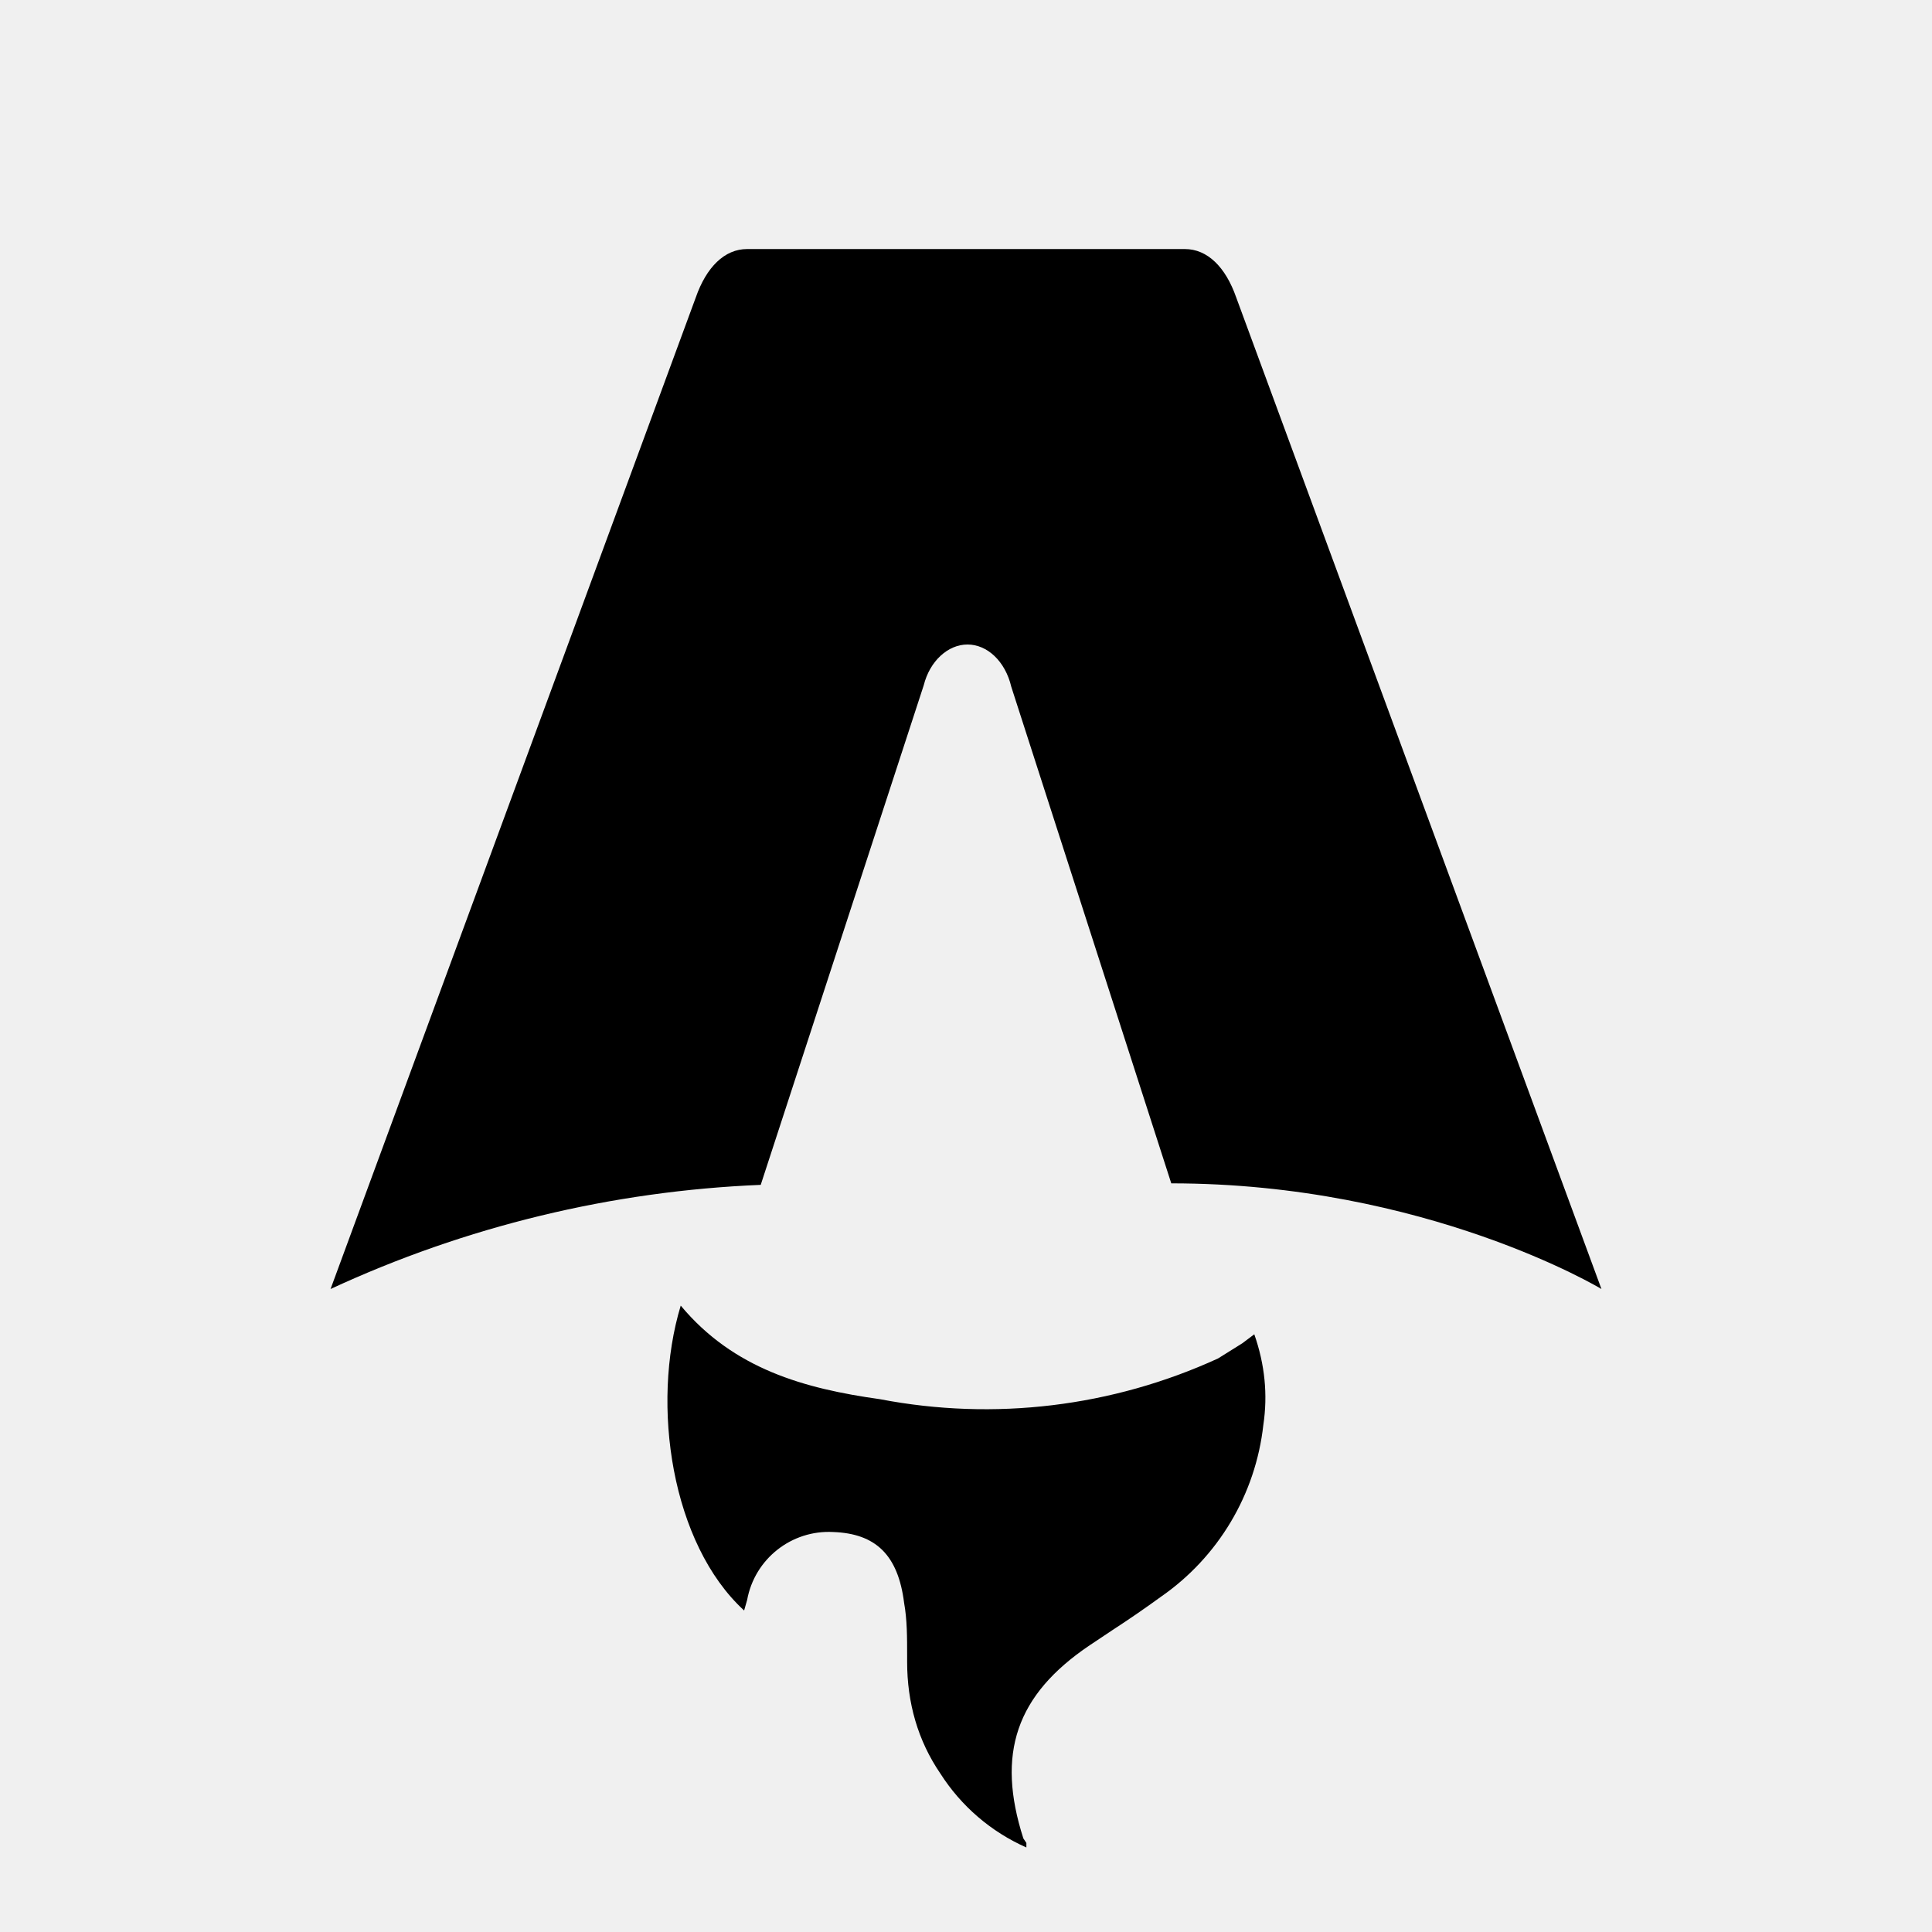
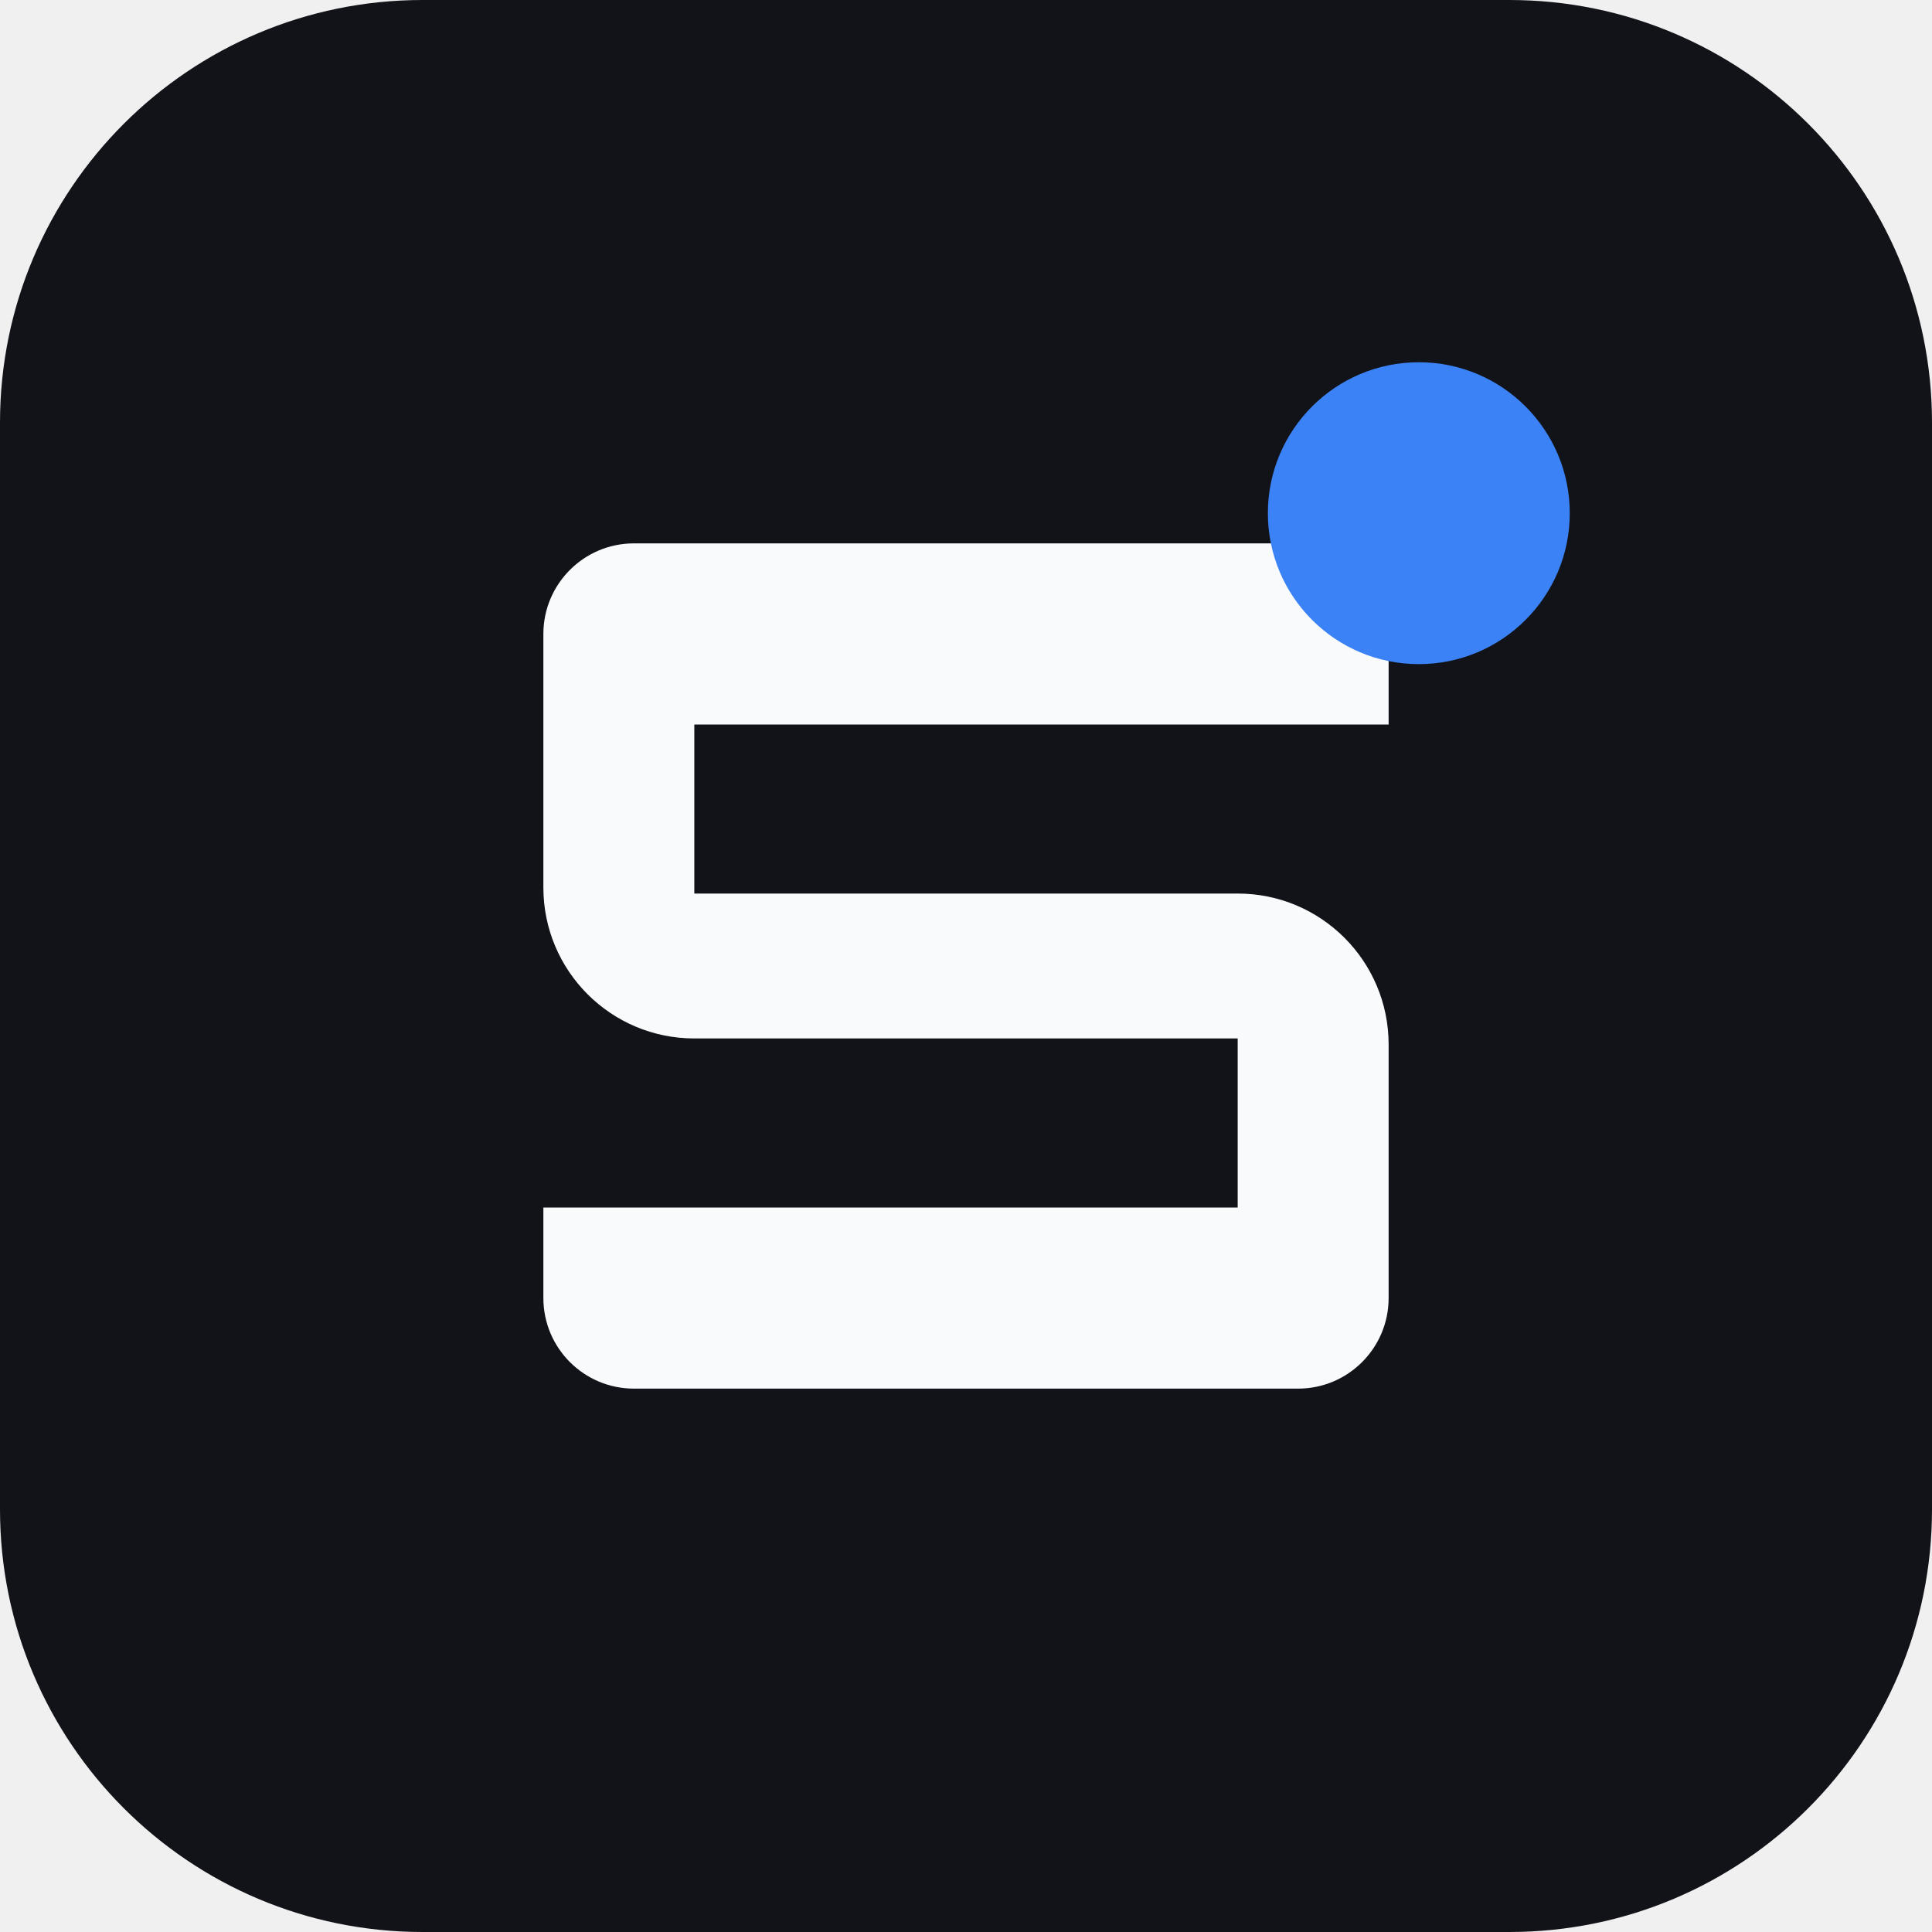
- <svg xmlns="http://www.w3.org/2000/svg" fill="none" viewBox="0 0 128 128">
-   <path d="M50.4 78.5a75.1 75.1 0 0 0-28.5 6.9l24.2-65.7c.7-2 1.9-3.2 3.4-3.2h29c1.5 0 2.7 1.2 3.4 3.2l24.2 65.7s-11.6-7-28.5-7L67 45.5c-.4-1.7-1.6-2.8-2.9-2.8-1.3 0-2.5 1.1-2.9 2.7L50.4 78.5Zm-1.1 28.2Zm-4.2-20.2c-2 6.6-.6 15.8 4.2 20.2a17.5 17.5 0 0 1 .2-.7 5.5 5.5 0 0 1 5.7-4.5c2.8.1 4.3 1.5 4.7 4.7.2 1.1.2 2.3.2 3.5v.4c0 2.7.7 5.2 2.2 7.4a13 13 0 0 0 5.7 4.9v-.3l-.2-.3c-1.8-5.6-.5-9.5 4.4-12.8l1.5-1a73 73 0 0 0 3.2-2.2 16 16 0 0 0 6.8-11.4c.3-2 .1-4-.6-6l-.8.6-1.6 1a37 37 0 0 1-22.4 2.7c-5-.7-9.7-2-13.2-6.2Z" />
-   <style>
-         path { fill: #000; }
-         @media (prefers-color-scheme: dark) {
-             path { fill: #FFF; }
-         }
-     </style>
+ <svg xmlns="http://www.w3.org/2000/svg" viewBox="0 0 32 32" fill="none">
+   <rect width="32" height="32" rx="7" fill="#111318" />
+   <path d="M9 10.5C9 9.672 9.672 9 10.5 9H21.5C22.328 9 23 9.672 23 10.5V12H11.5V14.8H20.5C21.881 14.8 23 15.919 23 17.3V21.5C23 22.328 22.328 23 21.5 23H10.5C9.672 23 9 22.328 9 21.5V20H20.5V17.2H11.5C10.119 17.2 9 16.081 9 14.7V10.5Z" fill="#F8FAFC" />
+   <circle cx="23.5" cy="8.5" r="2.5" fill="#3B82F6" />
</svg>
